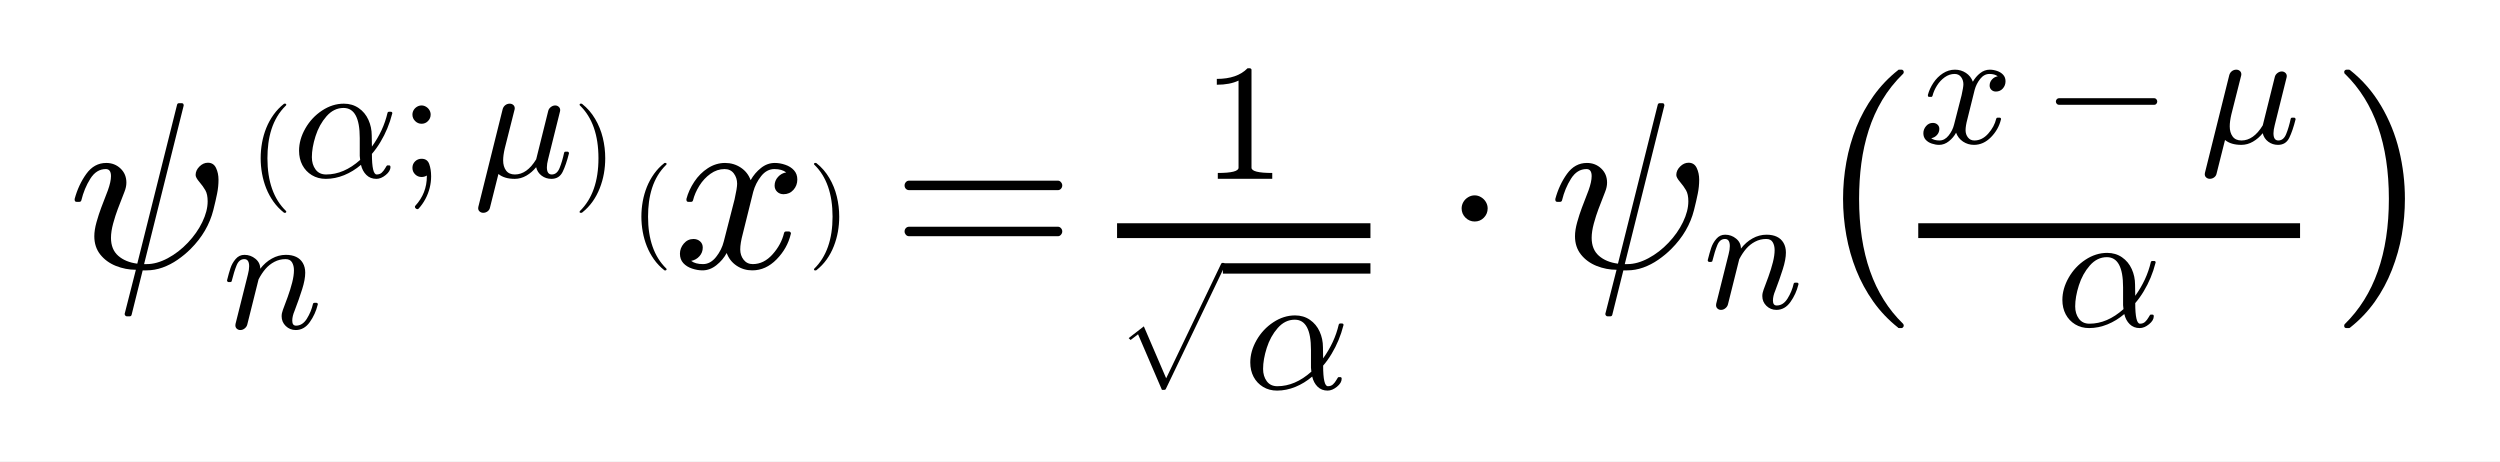
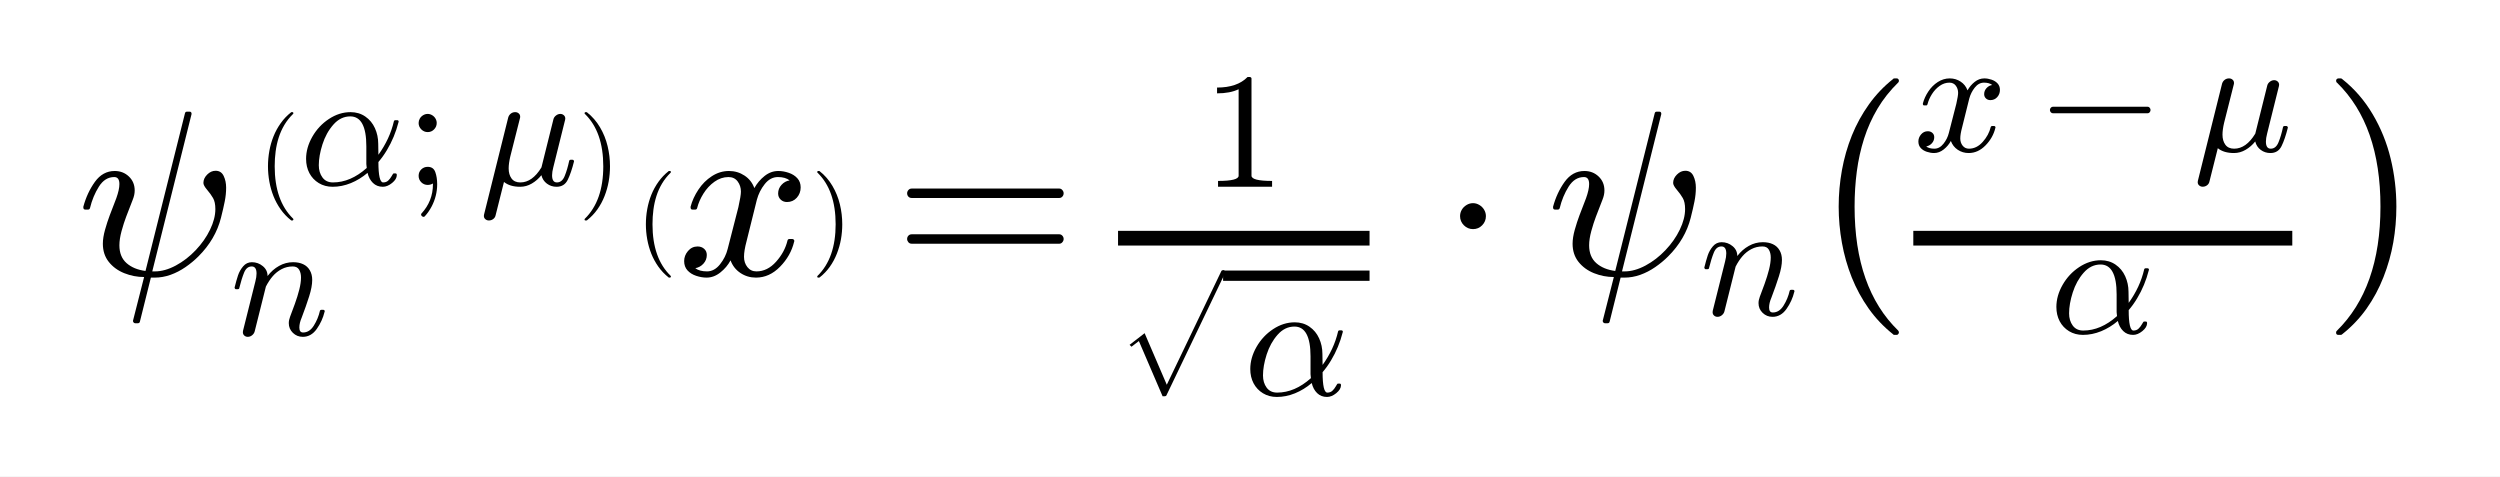
- <svg xmlns="http://www.w3.org/2000/svg" xmlns:xlink="http://www.w3.org/1999/xlink" width="263.65pt" height="48.65pt" viewBox="0 0 263.65 48.65" version="1.1">
+ <svg xmlns="http://www.w3.org/2000/svg" xmlns:xlink="http://www.w3.org/1999/xlink" width="233.74pt" height="44.54pt" viewBox="0 0 233.74 44.54" version="1.1">
  <defs>
    <style type="text/css">*{stroke-linejoin: round; stroke-linecap: butt}</style>
  </defs>
  <g id="figure_1">
    <g id="patch_1">
-       <path d="M 0 48.65  L 263.65 48.65  L 263.65 -0  L 0 -0  z " style="fill: #ffffff" />
+       <path d="M 0 44.54  L 233.74 44.54  L 233.74 -0  L 0 -0  z " style="fill: #ffffff" />
    </g>
    <g id="text_1">
-       <g transform="translate(7.2 28.45) scale(0.25 -0.25)">
+       <g transform="translate(7.2 25.9) scale(0.22 -0.22)">
        <defs>
          <path id="Cmmi10-c3" d="M 1522 -1247  L 1825 -56  Q 1547 -56 1286 48  Q 1025 153 864 356  Q 703 559 703 850  Q 703 1016 762 1228  Q 822 1441 889 1619  Q 956 1797 1069 2088  Q 1153 2322 1153 2472  Q 1153 2663 1013 2663  Q 759 2663 595 2402  Q 431 2141 353 1819  Q 341 1778 300 1778  L 225 1778  Q 172 1778 172 1838  L 172 1856  Q 275 2238 487 2533  Q 700 2828 1025 2828  Q 1253 2828 1411 2678  Q 1569 2528 1569 2297  Q 1569 2178 1516 2047  Q 1403 1756 1337 1584  Q 1272 1413 1212 1195  Q 1153 978 1153 806  Q 1153 494 1348 322  Q 1544 150 1863 109  L 2938 4403  Q 2950 4441 2988 4441  L 3066 4441  Q 3116 4441 3116 4378  L 2047 97  L 2119 97  Q 2388 97 2686 256  Q 2984 416 3229 675  Q 3475 934 3619 1232  Q 3763 1531 3763 1791  Q 3763 1984 3700 2092  Q 3638 2200 3538 2317  Q 3438 2434 3438 2503  Q 3438 2628 3541 2731  Q 3644 2834 3769 2834  Q 3922 2834 3989 2693  Q 4056 2553 4056 2375  Q 4056 2188 4018 2000  Q 3981 1813 3916 1556  Q 3769 972 3303 506  Q 3144 347 2951 214  Q 2759 81 2545 4  Q 2331 -72 2113 -72  L 2009 -72  L 1709 -1275  Q 1697 -1313 1656 -1313  L 1581 -1313  Q 1556 -1313 1539 -1292  Q 1522 -1272 1522 -1247  z " transform="scale(0.015625)" />
          <path id="Cmr10-28" d="M 1984 -1588  Q 1628 -1306 1370 -942  Q 1113 -578 948 -165  Q 784 247 703 697  Q 622 1147 622 1600  Q 622 2059 703 2509  Q 784 2959 951 3375  Q 1119 3791 1378 4153  Q 1638 4516 1984 4788  Q 1984 4800 2016 4800  L 2075 4800  Q 2094 4800 2109 4783  Q 2125 4766 2125 4744  Q 2125 4716 2113 4703  Q 1800 4397 1592 4047  Q 1384 3697 1257 3301  Q 1131 2906 1075 2482  Q 1019 2059 1019 1600  Q 1019 -434 2106 -1491  Q 2125 -1509 2125 -1544  Q 2125 -1559 2108 -1579  Q 2091 -1600 2075 -1600  L 2016 -1600  Q 1984 -1600 1984 -1588  z " transform="scale(0.015625)" />
          <path id="Cmmi10-ae" d="M 1288 -72  Q 984 -72 748 72  Q 513 216 384 459  Q 256 703 256 1013  Q 256 1447 498 1872  Q 741 2297 1142 2562  Q 1544 2828 1984 2828  Q 2309 2828 2556 2658  Q 2803 2488 2931 2205  Q 3059 1922 3059 1600  L 3066 1172  Q 3284 1475 3436 1801  Q 3588 2128 3669 2478  Q 3681 2516 3719 2516  L 3794 2516  Q 3853 2516 3853 2456  Q 3853 2450 3847 2438  Q 3772 2144 3659 1873  Q 3547 1603 3395 1350  Q 3244 1097 3066 891  Q 3066 97 3250 97  Q 3369 97 3445 167  Q 3522 238 3580 341  Q 3638 444 3653 447  L 3731 447  Q 3781 447 3781 384  Q 3781 225 3598 76  Q 3416 -72 3238 -72  Q 3006 -72 2853 78  Q 2700 228 2644 469  Q 2344 213 1994 70  Q 1644 -72 1288 -72  z M 1300 97  Q 1984 97 2613 659  Q 2609 697 2603 751  Q 2597 806 2597 813  L 2597 1503  Q 2597 2663 1972 2663  Q 1597 2663 1315 2342  Q 1034 2022 892 1576  Q 750 1131 750 763  Q 750 484 892 290  Q 1034 97 1300 97  z " transform="scale(0.015625)" />
          <path id="Cmr10-3b" d="M 634 -1153  Q 634 -1125 647 -1113  Q 1094 -628 1094 25  L 1094 56  Q 1000 0 891 0  Q 744 0 641 103  Q 538 206 538 353  Q 538 503 641 603  Q 744 703 891 703  Q 1113 703 1186 498  Q 1259 294 1259 25  Q 1259 -200 1204 -419  Q 1150 -638 1039 -847  Q 928 -1056 775 -1222  Q 756 -1241 728 -1241  Q 697 -1241 665 -1212  Q 634 -1184 634 -1153  z M 538 2406  Q 538 2497 584 2578  Q 631 2659 714 2709  Q 797 2759 891 2759  Q 981 2759 1064 2709  Q 1147 2659 1194 2578  Q 1241 2497 1241 2406  Q 1241 2263 1139 2158  Q 1038 2053 891 2053  Q 747 2053 642 2158  Q 538 2263 538 2406  z " transform="scale(0.015625)" />
          <path id="Cmmi10-b9" d="M 178 -1203  Q 178 -1166 184 -1153  L 1125 2625  Q 1153 2716 1226 2772  Q 1300 2828 1394 2828  Q 1475 2828 1531 2779  Q 1588 2731 1588 2650  Q 1588 2631 1586 2620  Q 1584 2609 1581 2597  L 1203 1100  Q 1141 834 1141 641  Q 1141 403 1253 250  Q 1366 97 1594 97  Q 2059 97 2413 678  Q 2416 684 2417 687  Q 2419 691 2419 697  L 2881 2553  Q 2903 2638 2981 2698  Q 3059 2759 3150 2759  Q 3225 2759 3283 2709  Q 3341 2659 3341 2578  Q 3341 2541 3334 2528  L 2875 684  Q 2828 503 2828 372  Q 2828 97 3016 97  Q 3216 97 3317 344  Q 3419 591 3494 941  Q 3506 978 3547 978  L 3622 978  Q 3647 978 3664 958  Q 3681 938 3681 916  Q 3569 469 3436 198  Q 3303 -72 3003 -72  Q 2791 -72 2627 50  Q 2463 172 2413 378  Q 2253 178 2039 53  Q 1825 -72 1588 -72  Q 1188 -72 959 116  L 634 -1178  Q 616 -1269 541 -1325  Q 466 -1381 372 -1381  Q 294 -1381 236 -1332  Q 178 -1284 178 -1203  z " transform="scale(0.015625)" />
          <path id="Cmr10-29" d="M 416 -1600  Q 359 -1600 359 -1544  Q 359 -1516 372 -1503  Q 1466 -434 1466 1600  Q 1466 3634 384 4691  Q 359 4706 359 4744  Q 359 4766 376 4783  Q 394 4800 416 4800  L 475 4800  Q 494 4800 506 4788  Q 966 4425 1272 3906  Q 1578 3388 1720 2800  Q 1863 2213 1863 1600  Q 1863 1147 1786 708  Q 1709 269 1542 -157  Q 1375 -584 1119 -945  Q 863 -1306 506 -1588  Q 494 -1600 475 -1600  L 416 -1600  z " transform="scale(0.015625)" />
          <path id="Cmmi10-6e" d="M 494 109  Q 494 147 500 166  L 978 2075  Q 1025 2253 1025 2388  Q 1025 2663 838 2663  Q 638 2663 541 2423  Q 444 2184 353 1819  Q 353 1800 334 1789  Q 316 1778 300 1778  L 225 1778  Q 203 1778 187 1801  Q 172 1825 172 1844  Q 241 2122 305 2315  Q 369 2509 505 2668  Q 641 2828 844 2828  Q 1084 2828 1268 2676  Q 1453 2525 1453 2291  Q 1644 2541 1900 2684  Q 2156 2828 2444 2828  Q 2672 2828 2837 2750  Q 3003 2672 3095 2514  Q 3188 2356 3188 2138  Q 3188 1875 3070 1503  Q 2953 1131 2778 672  Q 2688 463 2688 288  Q 2688 97 2834 97  Q 3084 97 3251 365  Q 3419 634 3488 941  Q 3500 978 3541 978  L 3616 978  Q 3641 978 3658 962  Q 3675 947 3675 922  Q 3675 916 3669 903  Q 3581 541 3364 234  Q 3147 -72 2822 -72  Q 2597 -72 2437 83  Q 2278 238 2278 459  Q 2278 578 2328 709  Q 2409 919 2514 1209  Q 2619 1500 2686 1765  Q 2753 2031 2753 2234  Q 2753 2413 2679 2538  Q 2606 2663 2431 2663  Q 2197 2663 2000 2559  Q 1803 2456 1656 2286  Q 1509 2116 1388 1881  L 953 141  Q 931 53 854 -9  Q 778 -72 684 -72  Q 606 -72 550 -22  Q 494 28 494 109  z " transform="scale(0.015625)" />
          <path id="Cmmi10-78" d="M 500 184  Q 613 97 819 97  Q 1019 97 1172 289  Q 1325 481 1381 709  L 1672 1844  Q 1741 2153 1741 2266  Q 1741 2425 1652 2544  Q 1563 2663 1403 2663  Q 1200 2663 1022 2536  Q 844 2409 722 2214  Q 600 2019 550 1819  Q 538 1778 500 1778  L 422 1778  Q 372 1778 372 1838  L 372 1856  Q 434 2094 584 2320  Q 734 2547 951 2687  Q 1169 2828 1416 2828  Q 1650 2828 1839 2703  Q 2028 2578 2106 2363  Q 2216 2559 2386 2693  Q 2556 2828 2759 2828  Q 2897 2828 3040 2779  Q 3184 2731 3275 2631  Q 3366 2531 3366 2381  Q 3366 2219 3261 2101  Q 3156 1984 2994 1984  Q 2891 1984 2822 2050  Q 2753 2116 2753 2216  Q 2753 2350 2845 2451  Q 2938 2553 3066 2572  Q 2950 2663 2747 2663  Q 2541 2663 2389 2472  Q 2238 2281 2175 2047  L 1894 916  Q 1825 659 1825 494  Q 1825 331 1917 214  Q 2009 97 2163 97  Q 2463 97 2698 361  Q 2934 625 3009 941  Q 3022 978 3059 978  L 3138 978  Q 3163 978 3178 961  Q 3194 944 3194 922  Q 3194 916 3188 903  Q 3097 522 2806 225  Q 2516 -72 2150 -72  Q 1916 -72 1727 54  Q 1538 181 1459 397  Q 1359 209 1182 68  Q 1006 -72 806 -72  Q 669 -72 523 -23  Q 378 25 287 125  Q 197 225 197 378  Q 197 528 301 651  Q 406 775 563 775  Q 669 775 741 711  Q 813 647 813 544  Q 813 409 723 309  Q 634 209 500 184  z " transform="scale(0.015625)" />
          <path id="Cmr10-3d" d="M 481 850  Q 428 850 393 890  Q 359 931 359 978  Q 359 1031 393 1068  Q 428 1106 481 1106  L 4500 1106  Q 4547 1106 4581 1068  Q 4616 1031 4616 978  Q 4616 931 4581 890  Q 4547 850 4500 850  L 481 850  z M 481 2094  Q 428 2094 393 2131  Q 359 2169 359 2222  Q 359 2269 393 2309  Q 428 2350 481 2350  L 4500 2350  Q 4547 2350 4581 2309  Q 4616 2269 4616 2222  Q 4616 2169 4581 2131  Q 4547 2094 4500 2094  L 481 2094  z " transform="scale(0.015625)" />
          <path id="Cmr10-31" d="M 594 0  L 594 225  Q 1394 225 1394 428  L 1394 3788  Q 1063 3628 556 3628  L 556 3853  Q 1341 3853 1741 4263  L 1831 4263  Q 1853 4263 1873 4245  Q 1894 4228 1894 4206  L 1894 428  Q 1894 225 2694 225  L 2694 0  L 594 0  z " transform="scale(0.015625)" />
          <path id="Cmex10-70" d="M 2713 -7425  L 1269 -4063  L 819 -4409  L 703 -4294  L 1619 -3584  L 2969 -6725  L 6291 197  Q 6322 256 6400 256  Q 6453 256 6490 218  Q 6528 181 6528 128  Q 6528 97 6522 84  L 2950 -7366  Q 2925 -7425 2853 -7425  L 2713 -7425  z " transform="scale(0.015625)" />
          <path id="Cmsy10-a2" d="M 538 1600  Q 538 1691 584 1772  Q 631 1853 714 1903  Q 797 1953 891 1953  Q 981 1953 1064 1903  Q 1147 1853 1194 1772  Q 1241 1691 1241 1600  Q 1241 1456 1139 1351  Q 1038 1247 891 1247  Q 747 1247 642 1351  Q 538 1456 538 1600  z " transform="scale(0.015625)" />
          <path id="Cmsy10-a1" d="M 653 1472  Q 600 1472 565 1512  Q 531 1553 531 1600  Q 531 1647 565 1687  Q 600 1728 653 1728  L 4325 1728  Q 4375 1728 4408 1687  Q 4441 1647 4441 1600  Q 4441 1553 4408 1512  Q 4375 1472 4325 1472  L 653 1472  z " transform="scale(0.015625)" />
        </defs>
        <use xlink:href="#Cmmi10-c3" transform="translate(0 0.873438)" />
        <use xlink:href="#Cmr10-28" transform="translate(76.68383 35.53906) scale(0.460359)" />
        <use xlink:href="#Cmmi10-ae" transform="translate(94.55422 39.1375) scale(0.7)" />
        <use xlink:href="#Cmr10-3b" transform="translate(139.2954 39.1375) scale(0.7)" />
        <use xlink:href="#Cmmi10-b9" transform="translate(170.9663 39.1375) scale(0.7)" />
        <use xlink:href="#Cmr10-29" transform="translate(213.1099 35.53906) scale(0.460359)" />
        <use xlink:href="#Cmmi10-6e" transform="translate(65.08789 -24.63594) scale(0.7)" />
        <use xlink:href="#Cmr10-28" transform="translate(237.3576 11.07656) scale(0.453125)" />
        <use xlink:href="#Cmmi10-78" transform="translate(254.9472 0.873438)" />
        <use xlink:href="#Cmr10-29" transform="translate(312.0273 11.07656) scale(0.453125)" />
        <use xlink:href="#Cmr10-3d" transform="translate(347.1754 0.873438)" />
        <use xlink:href="#Cmr10-31" transform="translate(478.4196 38.37344) scale(0.7)" />
        <use xlink:href="#Cmex10-70" transform="translate(442.4196 1.138281) scale(0.446556)" />
        <use xlink:href="#Cmmi10-ae" transform="translate(495.8164 -50.18281) scale(0.7)" />
        <use xlink:href="#Cmsy10-a2" transform="translate(579.3662 0.873438)" />
        <use xlink:href="#Cmmi10-c3" transform="translate(624.6104 0.873438)" />
        <use xlink:href="#Cmmi10-6e" transform="translate(689.6983 -16.13281) scale(0.7)" />
        <use xlink:href="#Cmr10-28" transform="translate(738.0825 2.654688) scale(1.090047)" />
        <use xlink:href="#Cmmi10-78" transform="translate(780.3945 53.47812) scale(0.7)" />
        <use xlink:href="#Cmsy10-a1" transform="translate(832.6415 53.47812) scale(0.7)" />
        <use xlink:href="#Cmmi10-b9" transform="translate(899.3124 53.47812) scale(0.7)" />
        <use xlink:href="#Cmmi10-ae" transform="translate(838.3945 -23.80781) scale(0.7)" />
        <use xlink:href="#Cmr10-29" transform="translate(953.956 2.654688) scale(1.090047)" />
        <path d="M 442.42 13.373  L 442.42 19.623  L 549.308 19.623  L 549.308 13.373  L 442.42 13.373  z " />
        <path d="M 487.066 -1.627  L 487.066 2.748  L 549.308 2.748  L 549.308 -1.627  L 487.066 -1.627  z " />
        <path d="M 780.394 13.373  L 780.394 19.623  L 941.456 19.623  L 941.456 13.373  L 780.394 13.373  z " />
      </g>
    </g>
  </g>
</svg>
